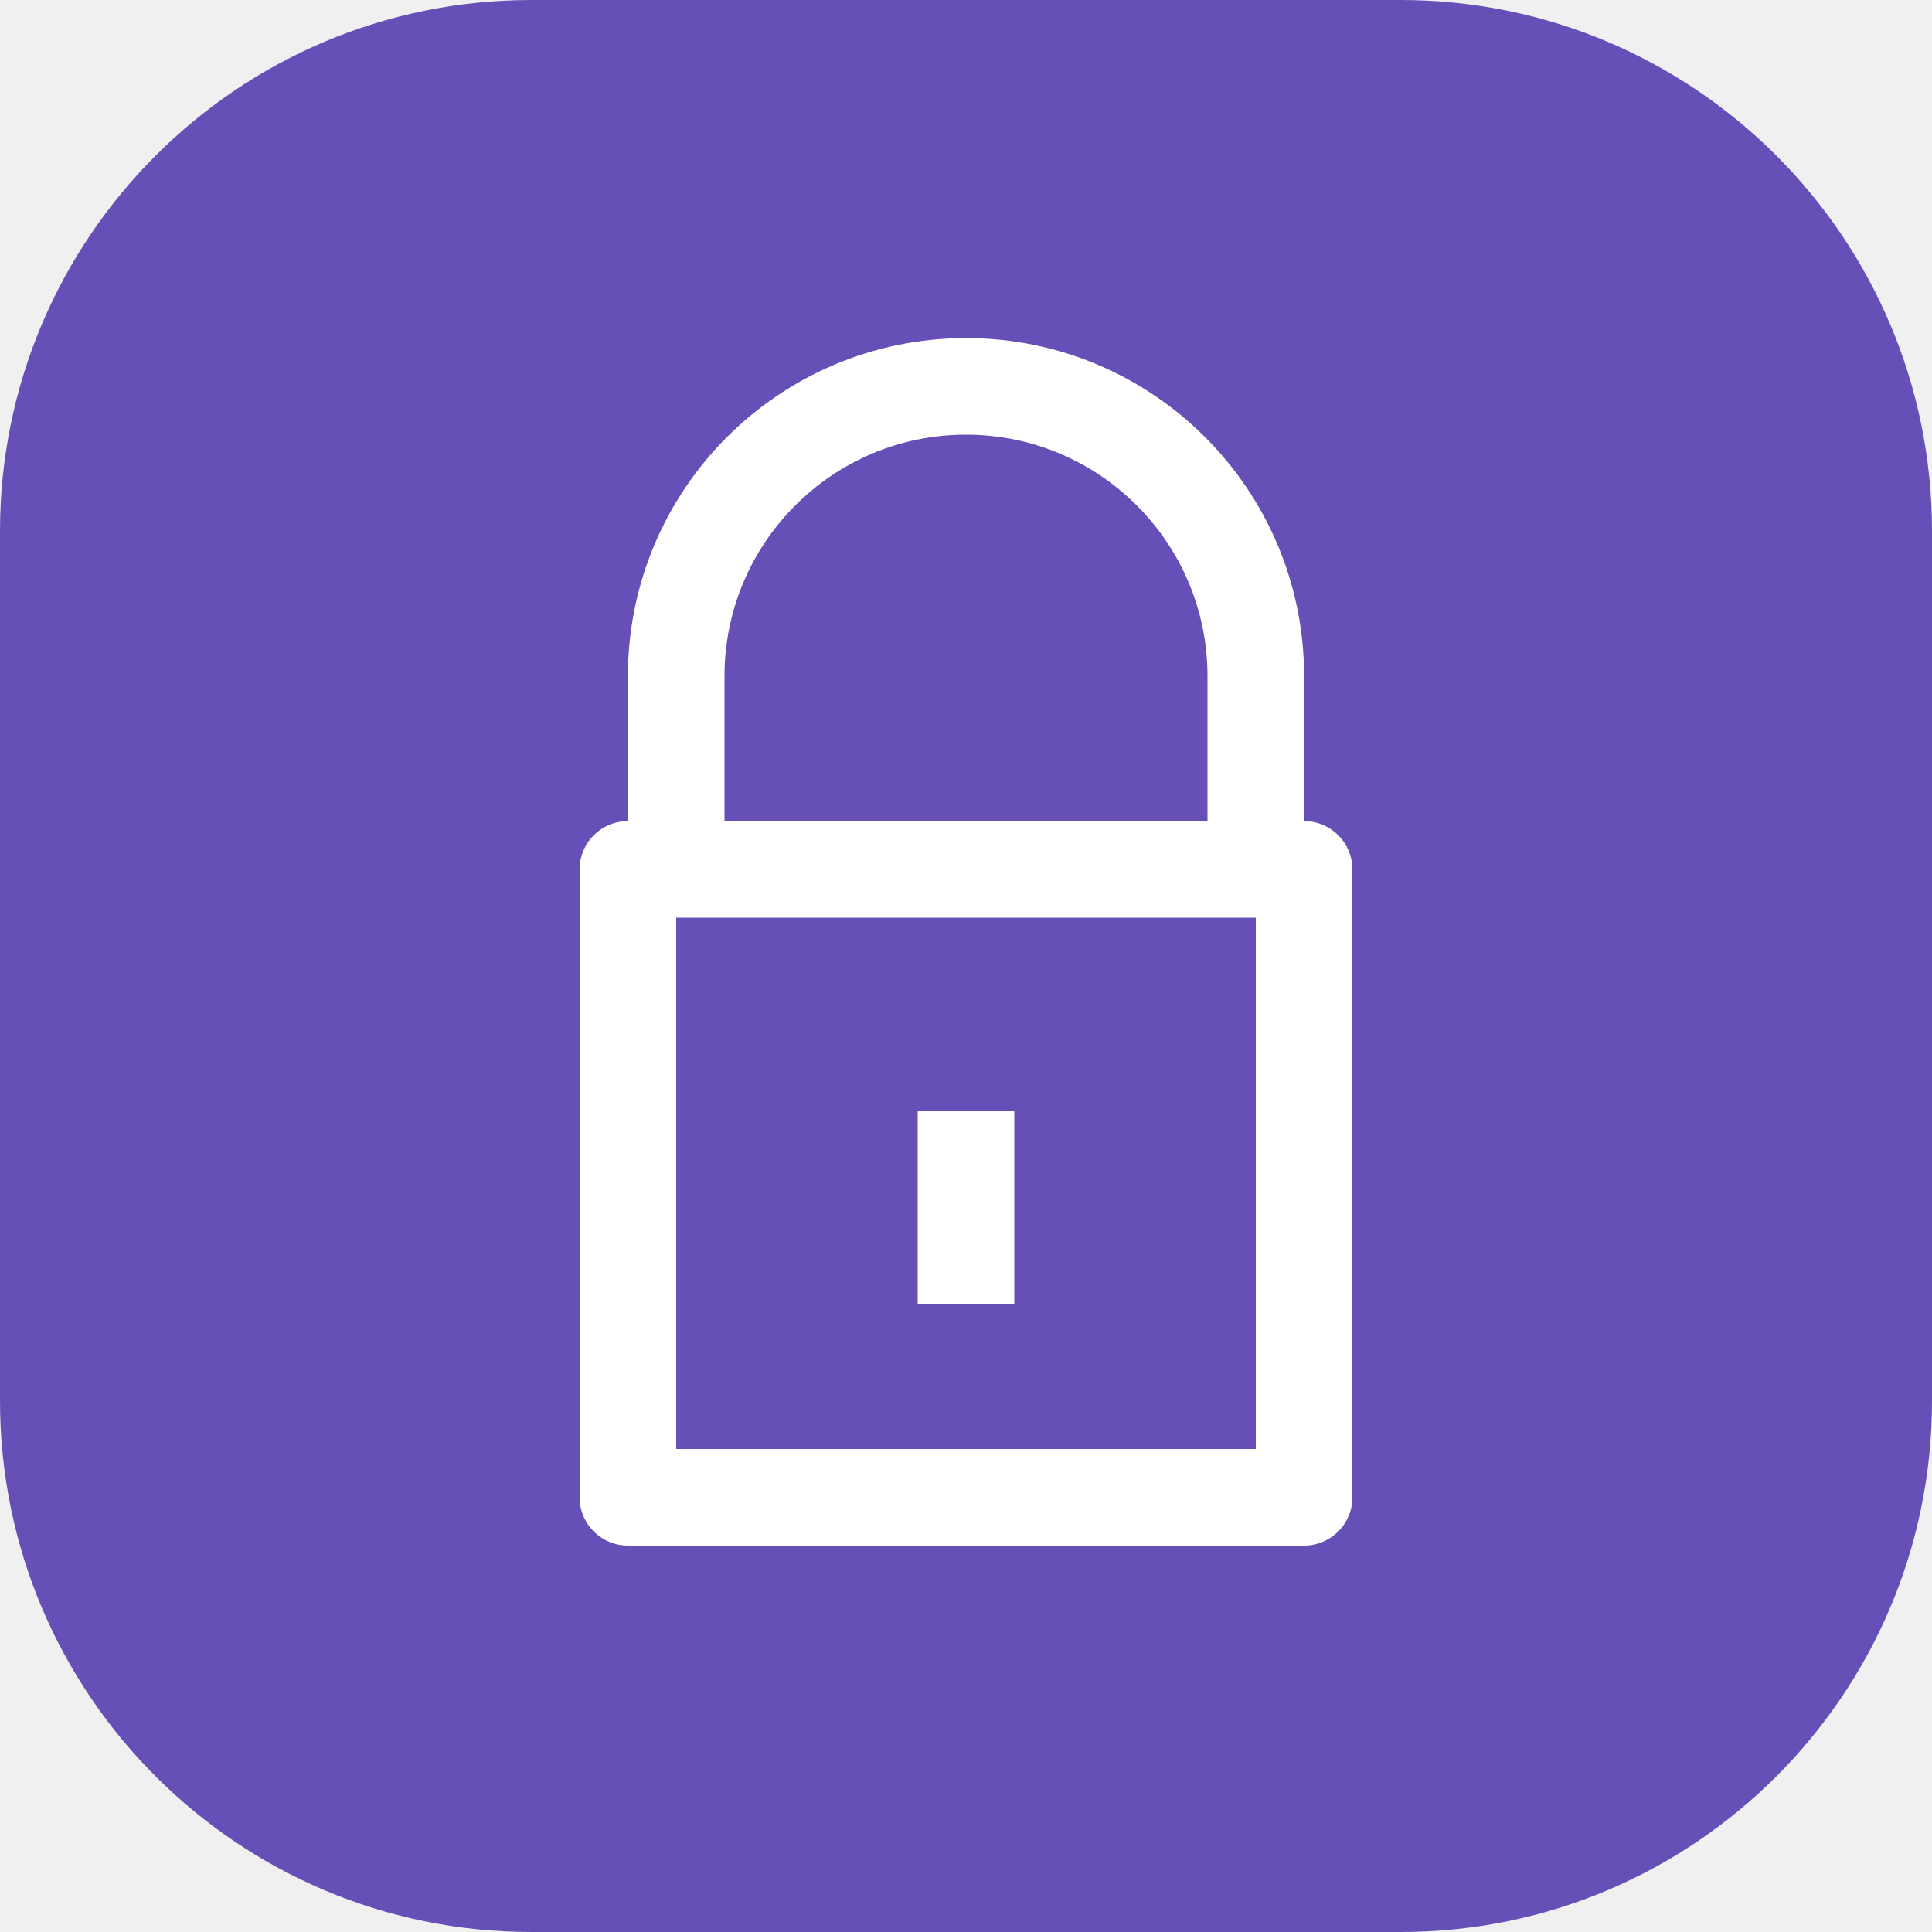
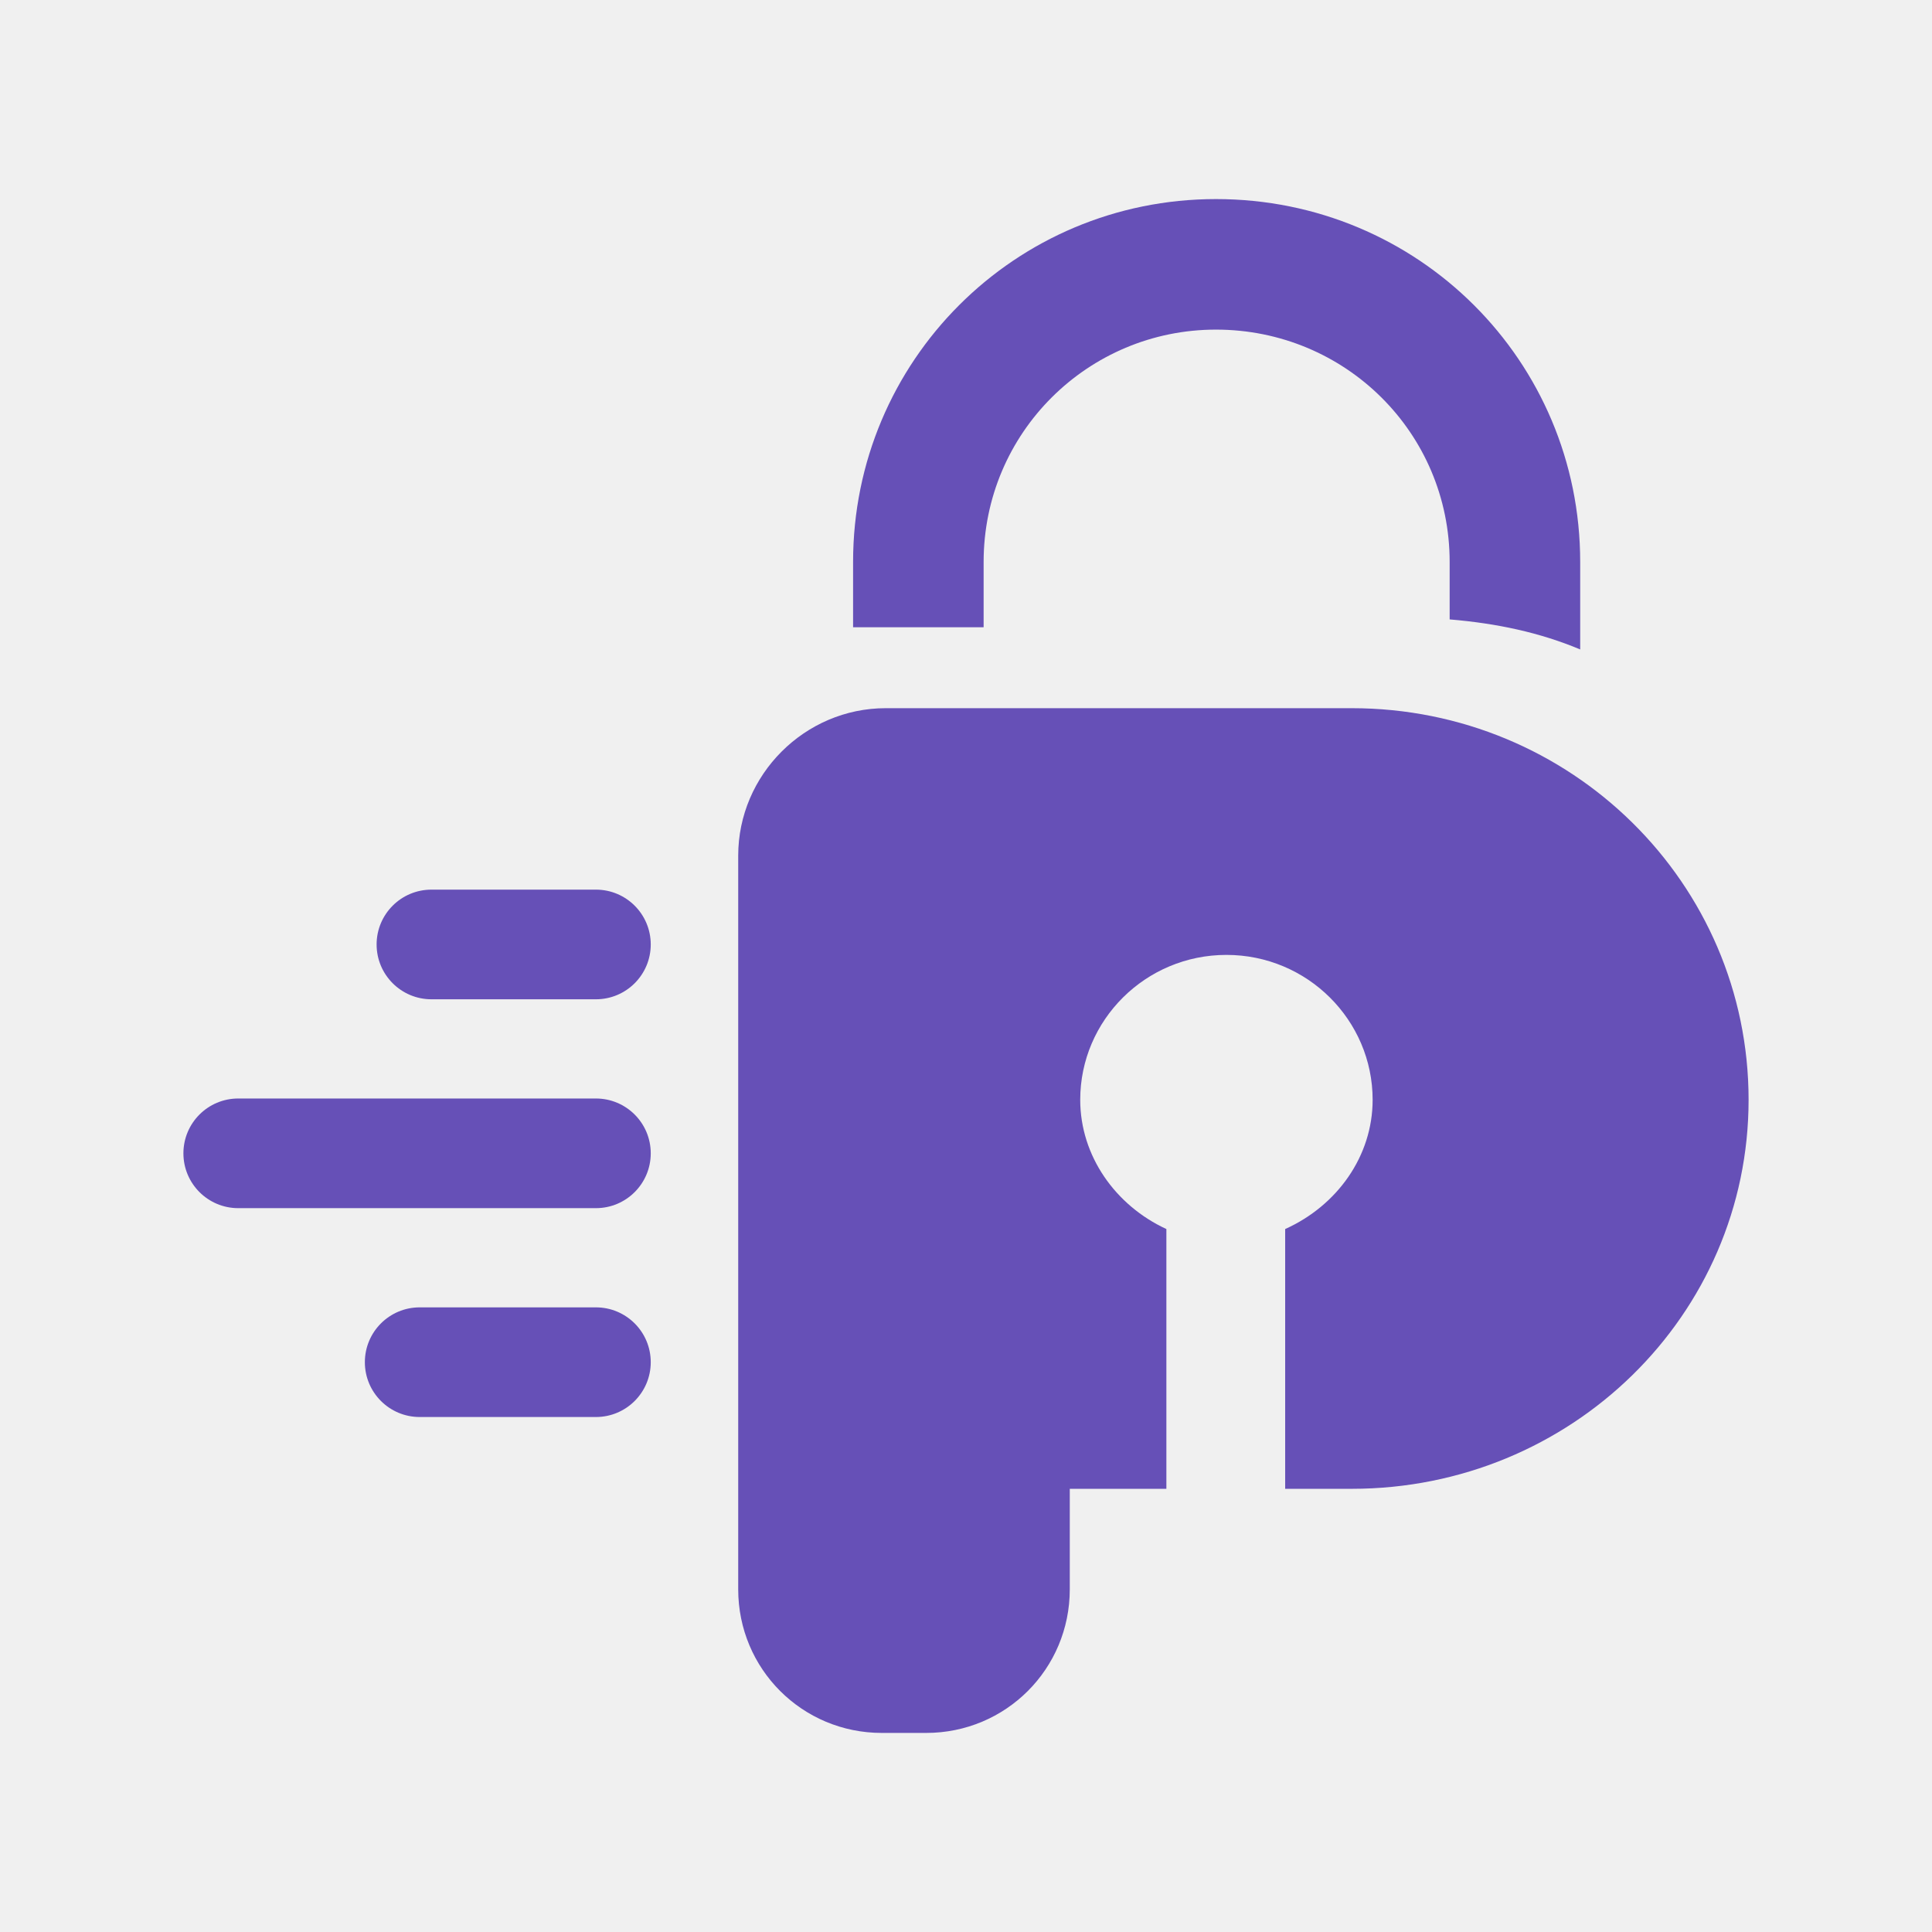
- <svg xmlns="http://www.w3.org/2000/svg" viewBox="0 0 40 40">
-   <rect width="40" height="40" rx="11" fill="#6650b7" />
-   <path d="M14 18v-4a6 6 0 0 1 12 0v4m-13 0h14v13H13zm7 5v4" fill="none" stroke="white" stroke-width="2" stroke-linejoin="round" />
+ <svg xmlns="http://www.w3.org/2000/svg" viewBox="0 0 148 148" fill="#6650b7">
+   <path d="M65.35 48.05v-5C65.35 27.65 77.75 15.25 93.15 15.25c15.5 0 27.9 12.4 27.9 27.8v6.7c-3.1-1.3-6.4-2-10-2.3v-4.4c0-9.9-8-17.8-17.9-17.8-9.8 0-17.8 7.9-17.8 17.8v5Z" />
+   <path fill-rule="evenodd" clip-rule="evenodd" d="M67.85 54.25h35.7c16.8 0 30.4 13.4 30.4 30 0 16.5-13.6 29.8-30.4 29.8h-5.1V94.15c4-1.8 6.7-5.6 6.7-9.9 0-6.1-5-11.1-11.2-11.1s-11.2 5-11.2 11.1c0 4.3 2.7 8.1 6.6 9.9v19.9h-7.4v7.7c0 6.1-4.9 11-11 11h-3.4c-6.1 0-11-4.9-11-11V65.55C56.55 59.35 61.65 54.25 67.85 54.25" />
+   <rect x="28.85" y="68.15" width="21" height="8.4" rx="4.2" />
+   <rect x="14.05" y="84.15" width="35.8" height="8.4" rx="4.2" />
+   <rect x="27.95" y="100.15" width="21.9" height="8.4" rx="4.2" />
</svg>
